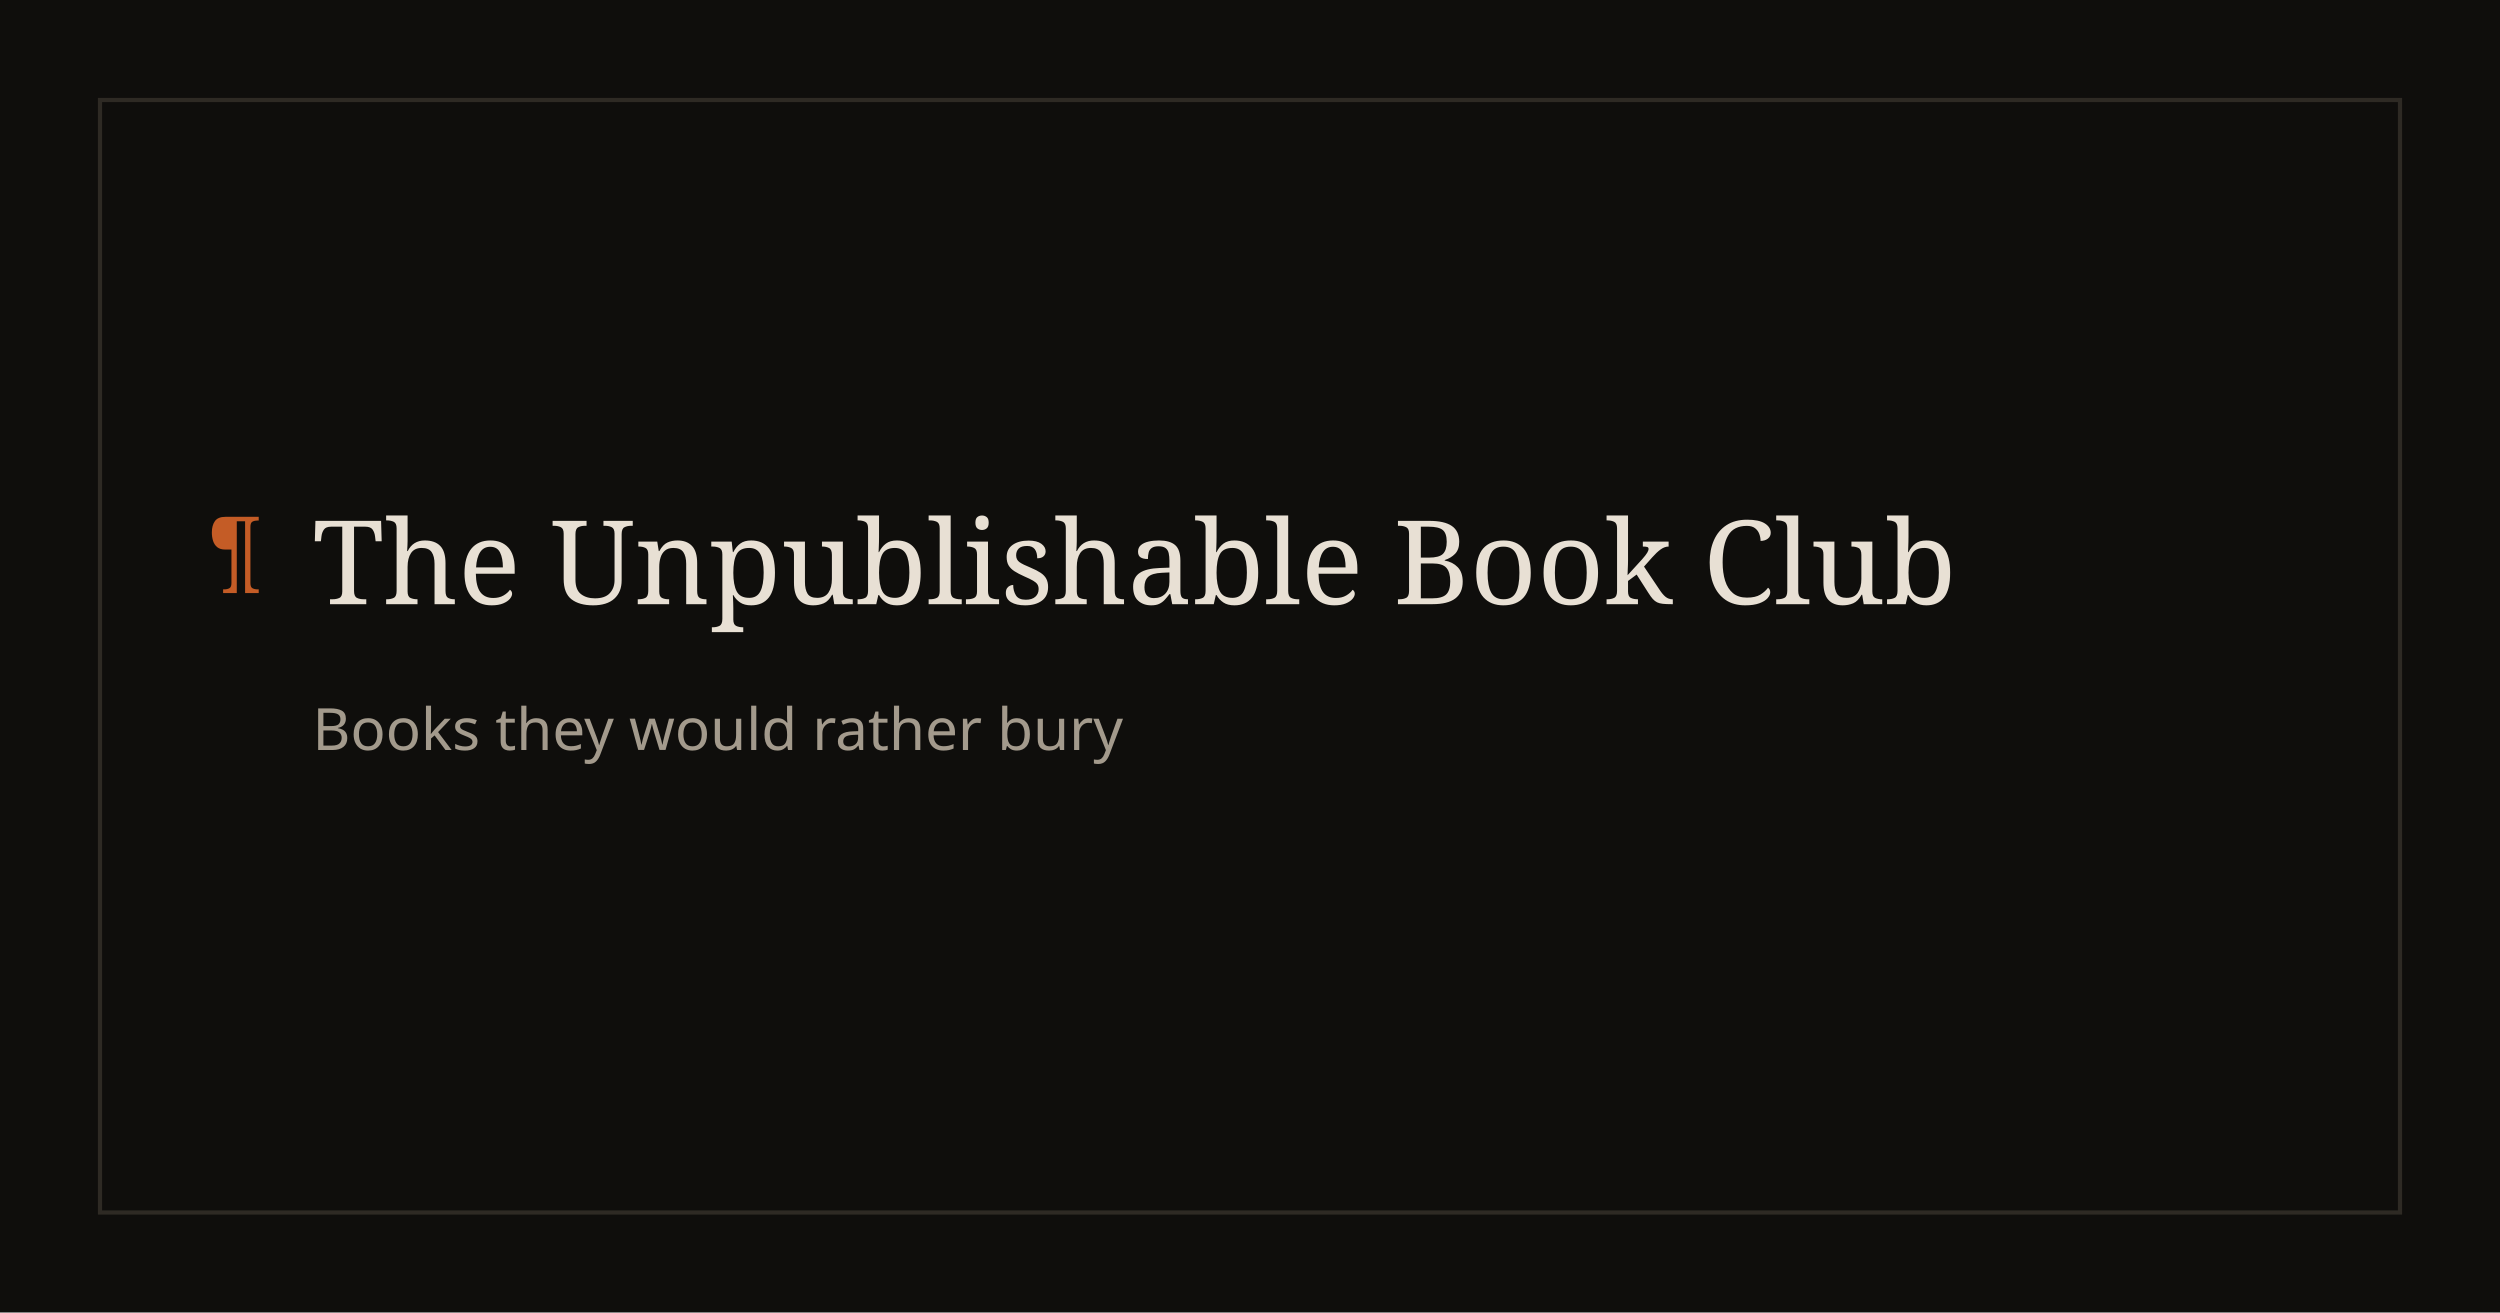
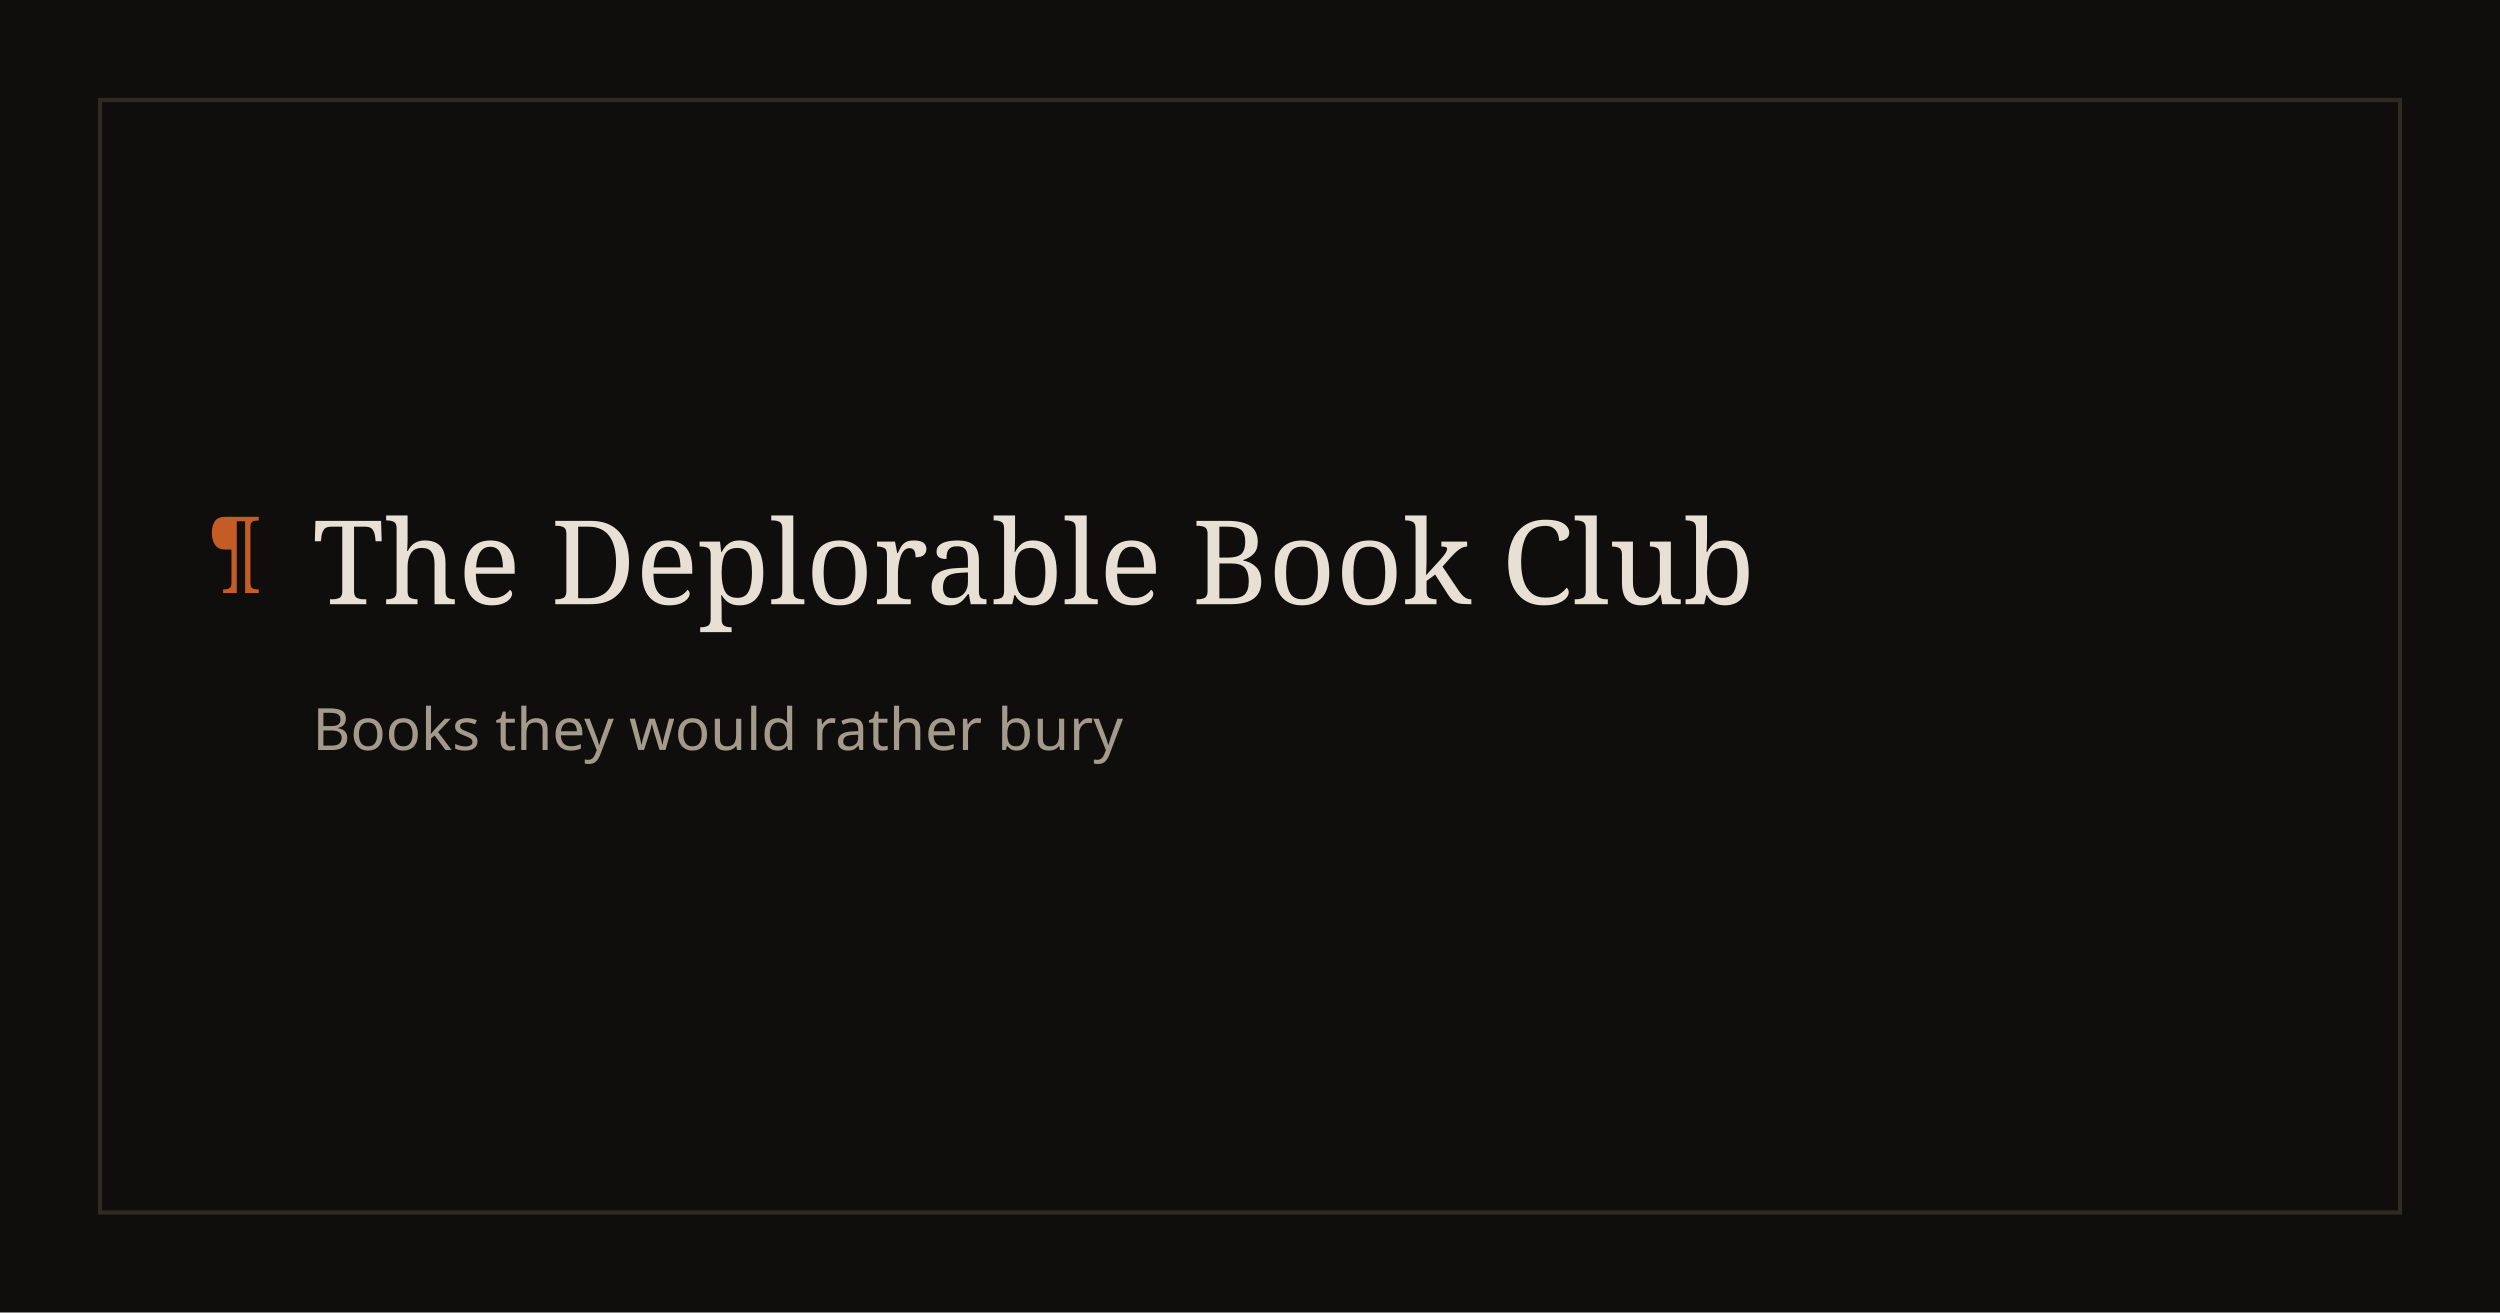
<svg xmlns="http://www.w3.org/2000/svg" width="1200" height="630" viewBox="0 0 1200 630">
  <rect width="1200" height="630" fill="#0f0e0c" />
  <rect x="48" y="48" width="1104" height="534" fill="none" stroke="#2e2a24" stroke-width="2" />
  <text x="100" y="280" fill="#c45c26" font-family="Georgia, serif" font-size="42">¶</text>
-   <text x="150" y="290" fill="#e8e0d4" font-family="Georgia, serif" font-size="56">The Unpublishable Book Club</text>
+   <text x="150" y="290" fill="#e8e0d4" font-family="Georgia, serif" font-size="56">The Deplorable Book Club</text>
  <text x="150" y="360" fill="#a39a8c" font-family="system-ui, sans-serif" font-size="28">Books they would rather bury</text>
</svg>
